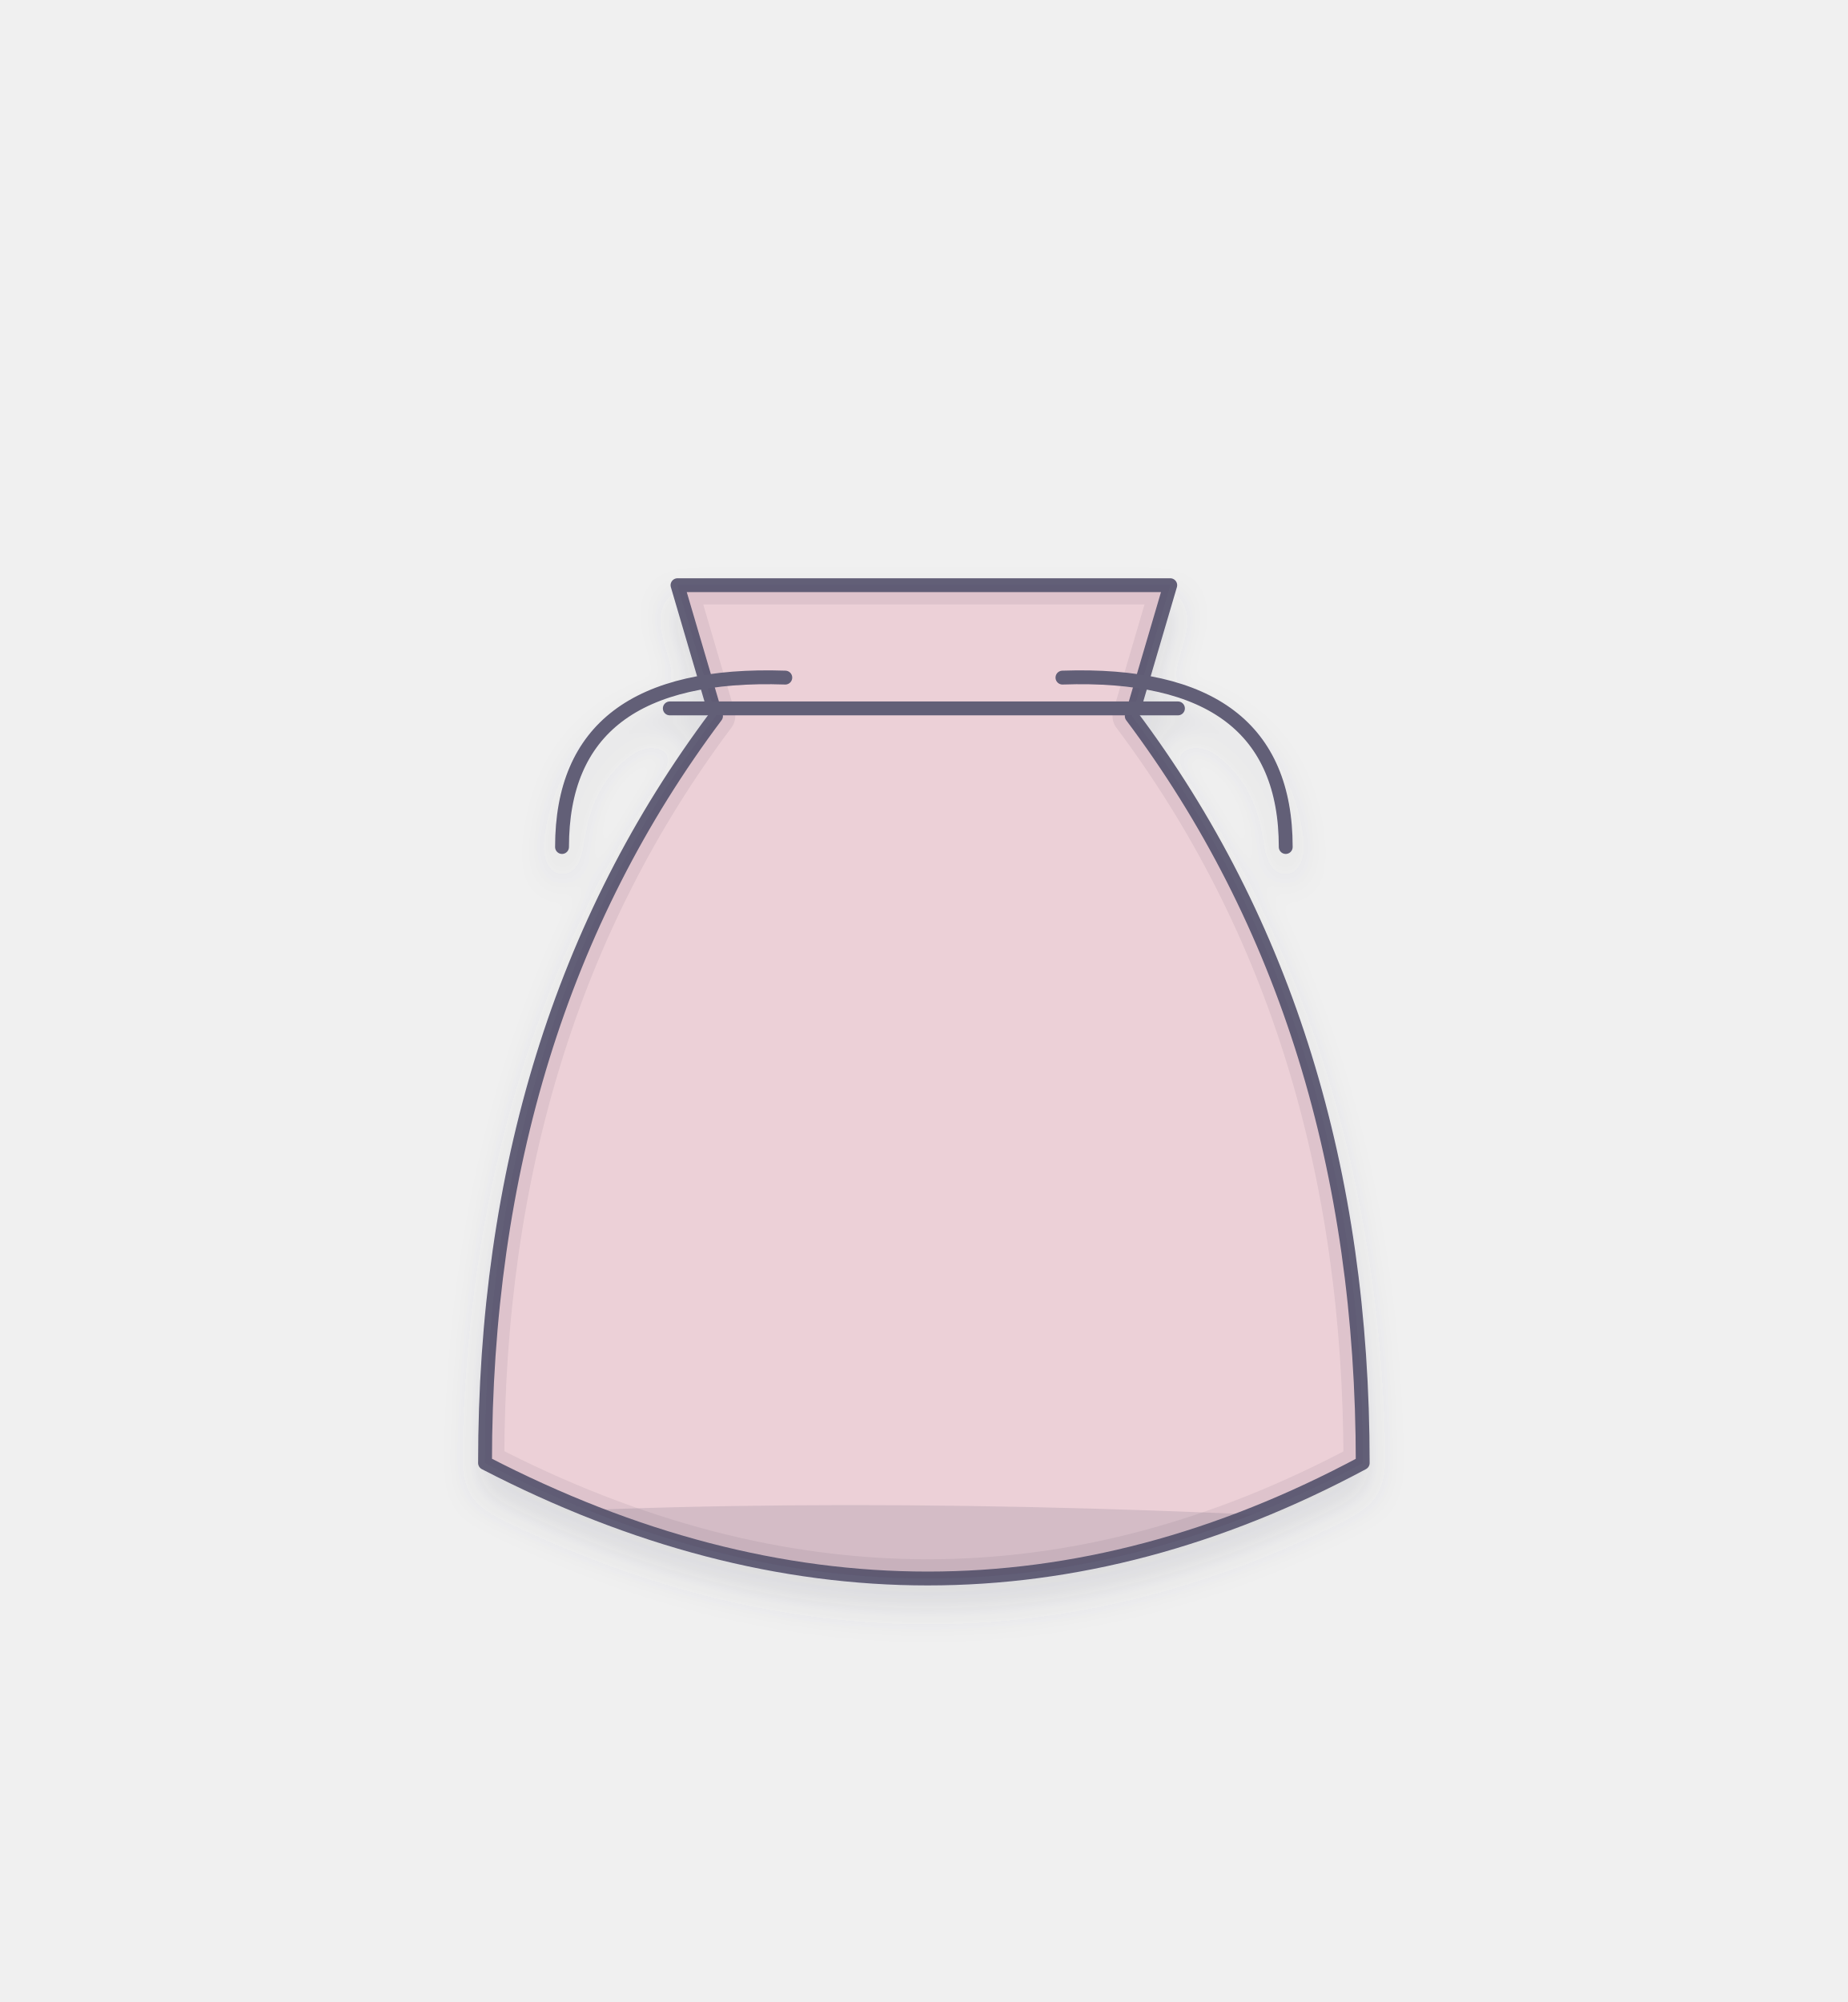
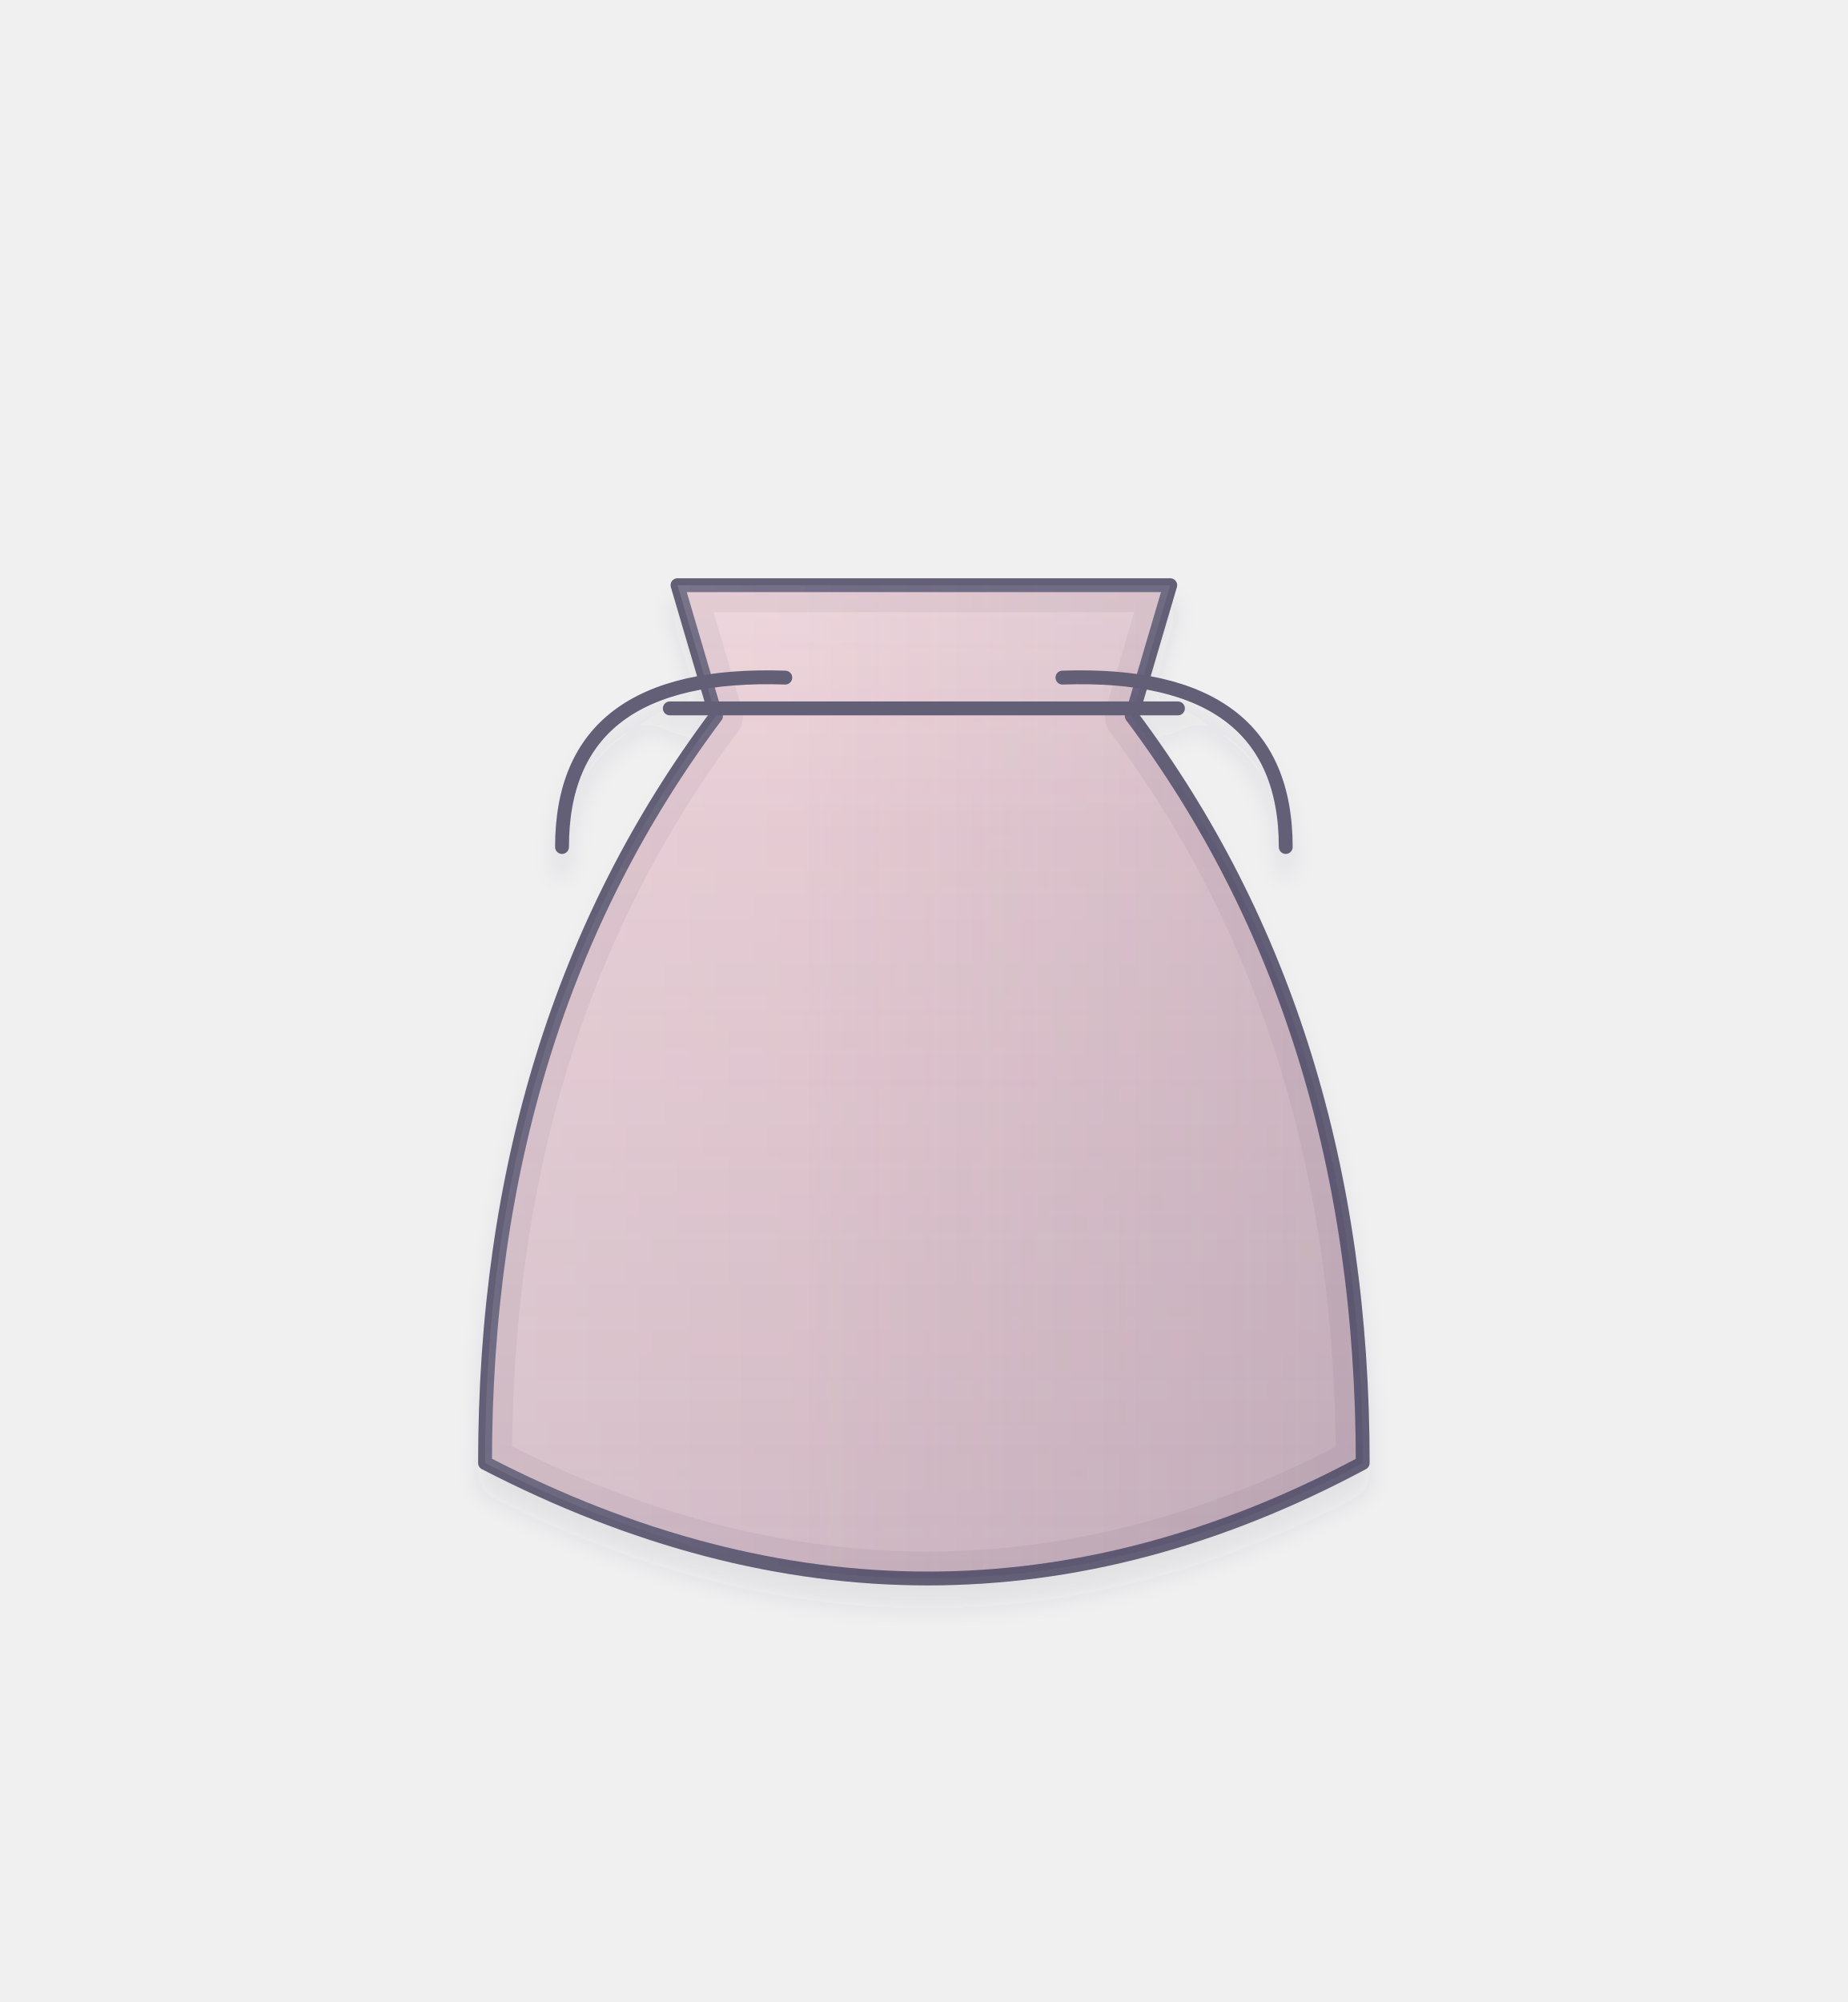
<svg xmlns="http://www.w3.org/2000/svg" viewBox="0 0 240 260">
  <defs>
+     <linearGradient id="cel-fall" gradientUnits="userSpaceOnUse" x1="0" y1="70" x2="0" y2="222">
+       <stop offset="0" stop-color="#55506D" stop-opacity="0" />
+       <stop offset="1" stop-color="#55506D" stop-opacity=".2" />
+     </linearGradient>
+     <linearGradient id="cel-side" gradientUnits="userSpaceOnUse" x1="104" y1="0" x2="196" y2="0">
+       <stop offset="0" stop-color="#55506D" stop-opacity="0" />
+       <stop offset="1" stop-color="#55506D" stop-opacity=".17" />
+     </linearGradient>
+     <linearGradient id="cel-top" gradientUnits="userSpaceOnUse" x1="0" y1="30" x2="0" y2="108">
+       <stop offset="0" stop-color="#FFFFFF" stop-opacity=".28" />
+       <stop offset="1" stop-color="#FFFFFF" stop-opacity="0" />
+     </linearGradient>
+     <linearGradient id="cel-left" gradientUnits="userSpaceOnUse" x1="36" y1="0" x2="112" y2="0">
+       <stop offset="0" stop-color="#FFFFFF" stop-opacity=".18" />
+       <stop offset="1" stop-color="#FFFFFF" stop-opacity="0" />
+     </linearGradient>
    <filter id="soft-shadow" x="-25%" y="-25%" width="150%" height="150%">
-       <feDropShadow dx="0" dy="3" stdDeviation="2.2" flood-color="#55506D" flood-opacity=".14" />
+       <feDropShadow dx="0" dy="3" stdDeviation="1.4" flood-color="#55506D" flood-opacity=".08" />
    </filter>
  </defs>
  <g filter="url(#soft-shadow)" stroke="#625E77" stroke-width="1.8" stroke-linecap="round" stroke-linejoin="round">
    <path d="M88 76H152L147 93Q177 133 177 190Q121 220 63 190Q63 133 93 93Z" fill="#ECD0D7" />
    <defs>
      <clipPath id="cel-1">
        <path d="M88 76H152L147 93Q177 133 177 190Q121 220 63 190Q63 133 93 93Z" />
      </clipPath>
    </defs>
    <g clip-path="url(#cel-1)" stroke="none">
-       <path d="M0 204Q85 188 240 202V260H0Z" fill="#55506D" opacity=".16" />
-       <path d="M179 0H240V260H170Q204 140 179 0Z" fill="#55506D" opacity=".12" />
-       <path d="M0 0H240V66Q116 43 0 95Z" fill="#FFFFFF" opacity=".34" />
-       <path d="M0 0H42Q22 120 30 260H0Z" fill="#FFFFFF" opacity=".12" />
-       <path d="M88 76H152L147 93Q177 133 177 190Q121 220 63 190Q63 133 93 93Z" fill="none" stroke="#4A4356" stroke-width="5" opacity=".09" />
-       <path d="M214 0H240V260H214Z" fill="#FFFFFF" opacity=".15" />
+       <rect width="240" height="260" fill="url(#cel-fall)" />
+       <rect width="240" height="260" fill="url(#cel-side)" />
+       <rect width="240" height="260" fill="url(#cel-top)" />
+       <rect width="240" height="260" fill="url(#cel-left)" />
+       <path d="M88 76H152L147 93Q177 133 177 190Q121 220 63 190Q63 133 93 93Z" fill="none" stroke="#4A4356" stroke-width="7" opacity=".07" />
+       <path d="M218 0H240V260H218Z" fill="#FFFFFF" opacity=".10" />
    </g>
    <path d="M87 92H153M102 88Q73 87 73 110m65-22q29-1 29 22" fill="none" />
  </g>
</svg>
